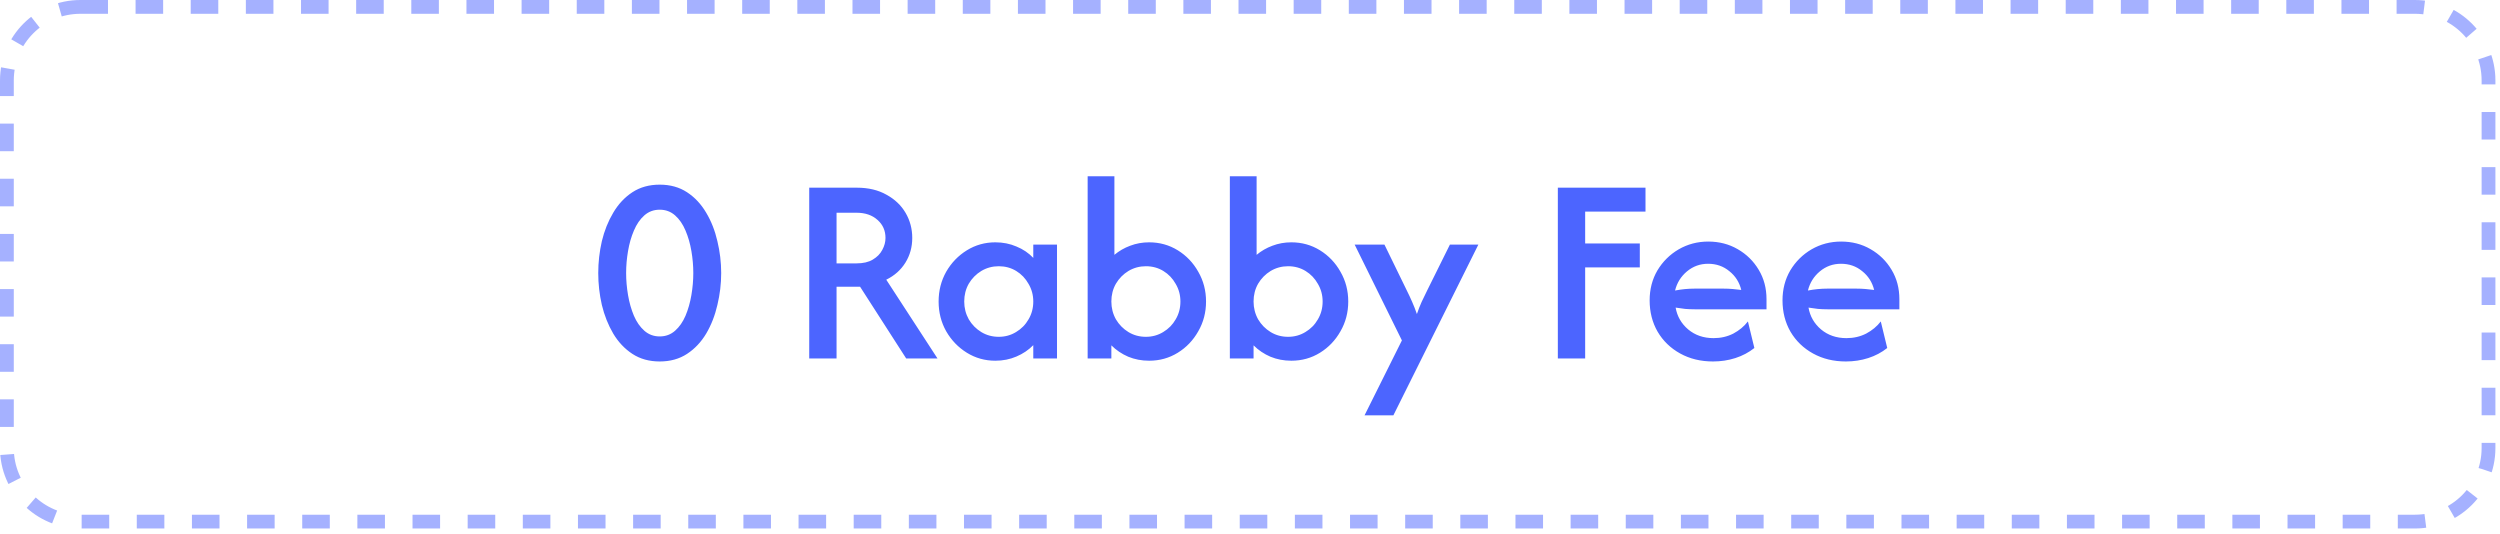
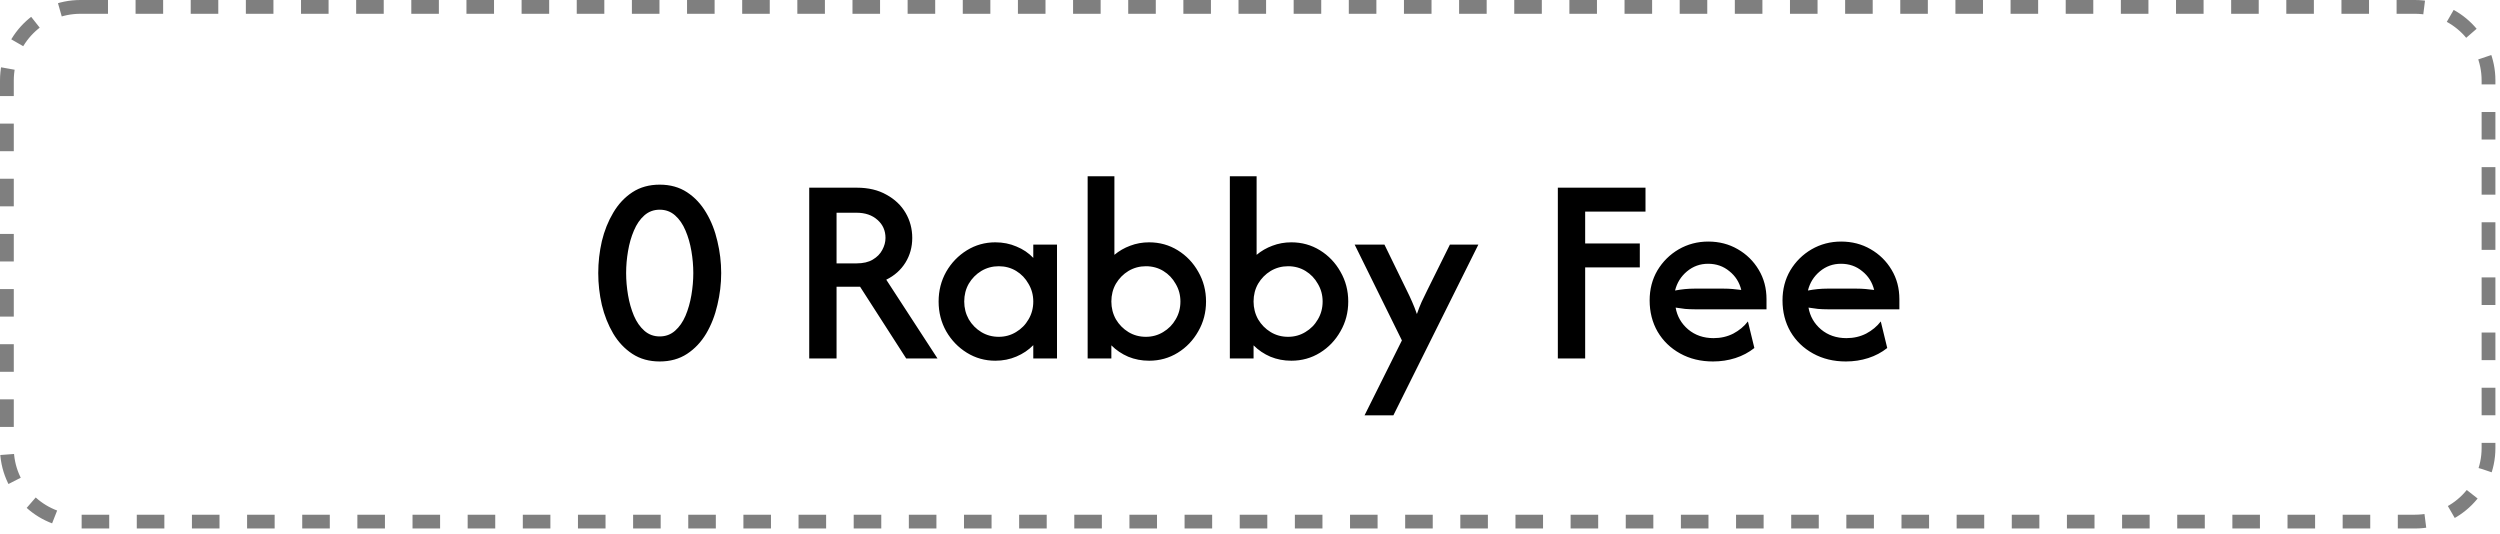
<svg xmlns="http://www.w3.org/2000/svg" width="272" height="58" viewBox="0 0 272 58" fill="none">
-   <rect x="0.75" y="0.75" width="270" height="56" rx="8" stroke="#4C65FF" stroke-opacity="0.5" stroke-width="1.5" stroke-dasharray="3 3" />
-   <path d="M71.777 39.328C70.635 39.328 69.644 39.053 68.804 38.503C67.965 37.952 67.27 37.216 66.72 36.294C66.169 35.358 65.756 34.319 65.481 33.177C65.22 32.035 65.089 30.879 65.089 29.709C65.089 28.539 65.22 27.383 65.481 26.241C65.756 25.099 66.169 24.067 66.72 23.145C67.27 22.209 67.965 21.466 68.804 20.916C69.644 20.365 70.635 20.09 71.777 20.09C72.919 20.09 73.91 20.365 74.749 20.916C75.589 21.466 76.284 22.209 76.834 23.145C77.385 24.067 77.791 25.099 78.052 26.241C78.327 27.383 78.465 28.539 78.465 29.709C78.465 30.879 78.327 32.035 78.052 33.177C77.791 34.319 77.385 35.358 76.834 36.294C76.284 37.216 75.589 37.952 74.749 38.503C73.91 39.053 72.919 39.328 71.777 39.328ZM71.777 36.604C72.424 36.604 72.981 36.397 73.449 35.984C73.917 35.571 74.295 35.028 74.584 34.354C74.873 33.666 75.087 32.916 75.224 32.104C75.362 31.292 75.431 30.494 75.431 29.709C75.431 28.911 75.362 28.113 75.224 27.315C75.087 26.503 74.873 25.759 74.584 25.085C74.295 24.397 73.917 23.847 73.449 23.434C72.981 23.021 72.424 22.815 71.777 22.815C71.13 22.815 70.573 23.021 70.105 23.434C69.637 23.847 69.259 24.397 68.97 25.085C68.681 25.759 68.467 26.503 68.33 27.315C68.192 28.113 68.123 28.911 68.123 29.709C68.123 30.494 68.192 31.292 68.33 32.104C68.467 32.916 68.681 33.666 68.97 34.354C69.259 35.028 69.637 35.571 70.105 35.984C70.573 36.397 71.13 36.604 71.777 36.604ZM88.044 38.998V20.42H93.225C94.478 20.42 95.551 20.675 96.446 21.184C97.354 21.679 98.049 22.34 98.531 23.166C99.012 23.991 99.253 24.899 99.253 25.89C99.253 26.881 99.005 27.776 98.51 28.574C98.014 29.372 97.32 29.991 96.425 30.431L101.998 38.998H98.592L93.576 31.195H91.017V38.998H88.044ZM91.017 28.656H93.184C93.913 28.656 94.505 28.519 94.959 28.244C95.427 27.968 95.771 27.617 95.992 27.191C96.225 26.764 96.342 26.331 96.342 25.89C96.342 25.092 96.053 24.438 95.475 23.929C94.897 23.406 94.134 23.145 93.184 23.145H91.017V28.656ZM108.293 39.246C107.165 39.246 106.132 38.957 105.197 38.379C104.261 37.801 103.511 37.023 102.947 36.046C102.396 35.069 102.121 33.989 102.121 32.805C102.121 31.622 102.396 30.542 102.947 29.565C103.511 28.587 104.261 27.81 105.197 27.232C106.132 26.654 107.165 26.365 108.293 26.365C109.119 26.365 109.882 26.516 110.584 26.819C111.3 27.108 111.912 27.521 112.421 28.058V26.613H115.002V38.998H112.421V37.553C111.912 38.076 111.3 38.489 110.584 38.792C109.882 39.094 109.119 39.246 108.293 39.246ZM108.665 36.645C109.353 36.645 109.979 36.473 110.543 36.129C111.121 35.785 111.575 35.324 111.905 34.746C112.249 34.168 112.421 33.521 112.421 32.805C112.421 32.104 112.249 31.464 111.905 30.886C111.575 30.294 111.128 29.826 110.564 29.482C109.999 29.138 109.366 28.966 108.665 28.966C107.976 28.966 107.343 29.138 106.765 29.482C106.201 29.826 105.747 30.287 105.403 30.865C105.073 31.443 104.908 32.09 104.908 32.805C104.908 33.507 105.073 34.154 105.403 34.746C105.747 35.324 106.201 35.785 106.765 36.129C107.33 36.473 107.963 36.645 108.665 36.645ZM125.024 39.246C124.212 39.246 123.455 39.101 122.753 38.812C122.052 38.51 121.439 38.097 120.916 37.574V38.998H118.336V19.181H121.247V27.727C121.756 27.301 122.327 26.971 122.96 26.737C123.607 26.489 124.295 26.365 125.024 26.365C126.166 26.365 127.205 26.654 128.141 27.232C129.077 27.81 129.82 28.587 130.37 29.565C130.935 30.542 131.217 31.622 131.217 32.805C131.217 33.989 130.935 35.069 130.37 36.046C129.82 37.023 129.077 37.801 128.141 38.379C127.205 38.957 126.166 39.246 125.024 39.246ZM124.673 36.645C125.361 36.645 125.987 36.473 126.552 36.129C127.13 35.785 127.584 35.324 127.914 34.746C128.258 34.168 128.43 33.521 128.43 32.805C128.43 32.104 128.258 31.464 127.914 30.886C127.584 30.294 127.137 29.826 126.572 29.482C126.008 29.138 125.375 28.966 124.673 28.966C123.985 28.966 123.352 29.138 122.774 29.482C122.21 29.826 121.756 30.287 121.412 30.865C121.081 31.443 120.916 32.09 120.916 32.805C120.916 33.507 121.081 34.154 121.412 34.746C121.756 35.324 122.21 35.785 122.774 36.129C123.338 36.473 123.971 36.645 124.673 36.645ZM140.496 39.246C139.684 39.246 138.927 39.101 138.225 38.812C137.524 38.51 136.911 38.097 136.388 37.574V38.998H133.808V19.181H136.719V27.727C137.228 27.301 137.799 26.971 138.432 26.737C139.079 26.489 139.767 26.365 140.496 26.365C141.638 26.365 142.677 26.654 143.613 27.232C144.549 27.81 145.292 28.587 145.842 29.565C146.407 30.542 146.689 31.622 146.689 32.805C146.689 33.989 146.407 35.069 145.842 36.046C145.292 37.023 144.549 37.801 143.613 38.379C142.677 38.957 141.638 39.246 140.496 39.246ZM140.145 36.645C140.833 36.645 141.459 36.473 142.024 36.129C142.602 35.785 143.056 35.324 143.386 34.746C143.73 34.168 143.902 33.521 143.902 32.805C143.902 32.104 143.73 31.464 143.386 30.886C143.056 30.294 142.608 29.826 142.044 29.482C141.48 29.138 140.847 28.966 140.145 28.966C139.457 28.966 138.824 29.138 138.246 29.482C137.682 29.826 137.228 30.287 136.884 30.865C136.553 31.443 136.388 32.09 136.388 32.805C136.388 33.507 136.553 34.154 136.884 34.746C137.228 35.324 137.682 35.785 138.246 36.129C138.81 36.473 139.443 36.645 140.145 36.645ZM148.461 45.191L152.527 37.037L147.387 26.613H150.628L153.043 31.567C153.264 32.007 153.463 32.434 153.642 32.847C153.821 33.246 153.993 33.686 154.158 34.168C154.323 33.686 154.495 33.246 154.674 32.847C154.867 32.434 155.073 32.007 155.293 31.567L157.75 26.613H160.846L151.598 45.191H148.461ZM169.493 38.998V20.42H179.03V23.021H172.466V26.489H178.411V29.09H172.466V38.998H169.493ZM186.375 39.328C185.04 39.328 183.85 39.039 182.804 38.461C181.758 37.883 180.94 37.092 180.348 36.087C179.77 35.083 179.481 33.948 179.481 32.681C179.481 31.471 179.763 30.383 180.327 29.42C180.905 28.457 181.676 27.693 182.639 27.129C183.616 26.565 184.69 26.282 185.859 26.282C187.043 26.282 188.109 26.558 189.059 27.108C190.022 27.659 190.786 28.409 191.35 29.358C191.914 30.294 192.196 31.36 192.196 32.558V33.652H184.373C184.029 33.652 183.685 33.638 183.341 33.61C182.997 33.569 182.653 33.521 182.309 33.466C182.474 34.416 182.928 35.207 183.671 35.84C184.428 36.473 185.35 36.789 186.437 36.789C187.222 36.789 187.937 36.624 188.584 36.294C189.231 35.95 189.761 35.51 190.173 34.973L190.875 37.863C190.27 38.344 189.582 38.709 188.811 38.957C188.04 39.205 187.229 39.328 186.375 39.328ZM182.247 31.608C182.962 31.471 183.671 31.402 184.373 31.402H187.511C187.855 31.402 188.185 31.416 188.501 31.443C188.832 31.471 189.148 31.505 189.451 31.546C189.245 30.707 188.811 30.026 188.151 29.503C187.504 28.966 186.733 28.698 185.839 28.698C184.972 28.698 184.208 28.973 183.547 29.523C182.887 30.074 182.453 30.769 182.247 31.608ZM200.831 39.328C199.496 39.328 198.306 39.039 197.26 38.461C196.214 37.883 195.396 37.092 194.804 36.087C194.226 35.083 193.937 33.948 193.937 32.681C193.937 31.471 194.219 30.383 194.783 29.42C195.361 28.457 196.132 27.693 197.095 27.129C198.072 26.565 199.146 26.282 200.315 26.282C201.499 26.282 202.565 26.558 203.515 27.108C204.478 27.659 205.242 28.409 205.806 29.358C206.37 30.294 206.652 31.36 206.652 32.558V33.652H198.829C198.485 33.652 198.141 33.638 197.797 33.61C197.453 33.569 197.109 33.521 196.765 33.466C196.93 34.416 197.384 35.207 198.127 35.84C198.884 36.473 199.806 36.789 200.893 36.789C201.678 36.789 202.393 36.624 203.04 36.294C203.687 35.95 204.217 35.51 204.629 34.973L205.331 37.863C204.726 38.344 204.038 38.709 203.267 38.957C202.496 39.205 201.685 39.328 200.831 39.328ZM196.703 31.608C197.418 31.471 198.127 31.402 198.829 31.402H201.967C202.311 31.402 202.641 31.416 202.957 31.443C203.288 31.471 203.604 31.505 203.907 31.546C203.701 30.707 203.267 30.026 202.607 29.503C201.96 28.966 201.189 28.698 200.295 28.698C199.428 28.698 198.664 28.973 198.003 29.523C197.343 30.074 196.909 30.769 196.703 31.608Z" fill="#4C65FF" />
+   <rect x="0.75" y="0.75" width="270" height="56" rx="8" stroke="#000000" stroke-opacity="0.5" stroke-width="1.5" stroke-dasharray="3 3" />
+   <path d="M71.777 39.328C70.635 39.328 69.644 39.053 68.804 38.503C67.965 37.952 67.27 37.216 66.72 36.294C66.169 35.358 65.756 34.319 65.481 33.177C65.22 32.035 65.089 30.879 65.089 29.709C65.089 28.539 65.22 27.383 65.481 26.241C65.756 25.099 66.169 24.067 66.72 23.145C67.27 22.209 67.965 21.466 68.804 20.916C69.644 20.365 70.635 20.09 71.777 20.09C72.919 20.09 73.91 20.365 74.749 20.916C75.589 21.466 76.284 22.209 76.834 23.145C77.385 24.067 77.791 25.099 78.052 26.241C78.327 27.383 78.465 28.539 78.465 29.709C78.465 30.879 78.327 32.035 78.052 33.177C77.791 34.319 77.385 35.358 76.834 36.294C76.284 37.216 75.589 37.952 74.749 38.503C73.91 39.053 72.919 39.328 71.777 39.328ZM71.777 36.604C72.424 36.604 72.981 36.397 73.449 35.984C73.917 35.571 74.295 35.028 74.584 34.354C74.873 33.666 75.087 32.916 75.224 32.104C75.362 31.292 75.431 30.494 75.431 29.709C75.431 28.911 75.362 28.113 75.224 27.315C75.087 26.503 74.873 25.759 74.584 25.085C74.295 24.397 73.917 23.847 73.449 23.434C72.981 23.021 72.424 22.815 71.777 22.815C71.13 22.815 70.573 23.021 70.105 23.434C69.637 23.847 69.259 24.397 68.97 25.085C68.681 25.759 68.467 26.503 68.33 27.315C68.192 28.113 68.123 28.911 68.123 29.709C68.123 30.494 68.192 31.292 68.33 32.104C68.467 32.916 68.681 33.666 68.97 34.354C69.259 35.028 69.637 35.571 70.105 35.984C70.573 36.397 71.13 36.604 71.777 36.604ZM88.044 38.998V20.42H93.225C94.478 20.42 95.551 20.675 96.446 21.184C97.354 21.679 98.049 22.34 98.531 23.166C99.012 23.991 99.253 24.899 99.253 25.89C99.253 26.881 99.005 27.776 98.51 28.574C98.014 29.372 97.32 29.991 96.425 30.431L101.998 38.998H98.592L93.576 31.195H91.017V38.998H88.044ZM91.017 28.656H93.184C93.913 28.656 94.505 28.519 94.959 28.244C95.427 27.968 95.771 27.617 95.992 27.191C96.225 26.764 96.342 26.331 96.342 25.89C96.342 25.092 96.053 24.438 95.475 23.929C94.897 23.406 94.134 23.145 93.184 23.145H91.017V28.656ZM108.293 39.246C107.165 39.246 106.132 38.957 105.197 38.379C104.261 37.801 103.511 37.023 102.947 36.046C102.396 35.069 102.121 33.989 102.121 32.805C102.121 31.622 102.396 30.542 102.947 29.565C103.511 28.587 104.261 27.81 105.197 27.232C106.132 26.654 107.165 26.365 108.293 26.365C109.119 26.365 109.882 26.516 110.584 26.819C111.3 27.108 111.912 27.521 112.421 28.058V26.613H115.002V38.998H112.421V37.553C111.912 38.076 111.3 38.489 110.584 38.792C109.882 39.094 109.119 39.246 108.293 39.246ZM108.665 36.645C109.353 36.645 109.979 36.473 110.543 36.129C111.121 35.785 111.575 35.324 111.905 34.746C112.249 34.168 112.421 33.521 112.421 32.805C112.421 32.104 112.249 31.464 111.905 30.886C111.575 30.294 111.128 29.826 110.564 29.482C109.999 29.138 109.366 28.966 108.665 28.966C107.976 28.966 107.343 29.138 106.765 29.482C106.201 29.826 105.747 30.287 105.403 30.865C105.073 31.443 104.908 32.09 104.908 32.805C104.908 33.507 105.073 34.154 105.403 34.746C105.747 35.324 106.201 35.785 106.765 36.129C107.33 36.473 107.963 36.645 108.665 36.645ZM125.024 39.246C124.212 39.246 123.455 39.101 122.753 38.812C122.052 38.51 121.439 38.097 120.916 37.574V38.998H118.336V19.181H121.247V27.727C121.756 27.301 122.327 26.971 122.96 26.737C123.607 26.489 124.295 26.365 125.024 26.365C126.166 26.365 127.205 26.654 128.141 27.232C129.077 27.81 129.82 28.587 130.37 29.565C130.935 30.542 131.217 31.622 131.217 32.805C131.217 33.989 130.935 35.069 130.37 36.046C129.82 37.023 129.077 37.801 128.141 38.379C127.205 38.957 126.166 39.246 125.024 39.246ZM124.673 36.645C125.361 36.645 125.987 36.473 126.552 36.129C127.13 35.785 127.584 35.324 127.914 34.746C128.258 34.168 128.43 33.521 128.43 32.805C128.43 32.104 128.258 31.464 127.914 30.886C127.584 30.294 127.137 29.826 126.572 29.482C126.008 29.138 125.375 28.966 124.673 28.966C123.985 28.966 123.352 29.138 122.774 29.482C122.21 29.826 121.756 30.287 121.412 30.865C121.081 31.443 120.916 32.09 120.916 32.805C120.916 33.507 121.081 34.154 121.412 34.746C121.756 35.324 122.21 35.785 122.774 36.129C123.338 36.473 123.971 36.645 124.673 36.645ZM140.496 39.246C139.684 39.246 138.927 39.101 138.225 38.812C137.524 38.51 136.911 38.097 136.388 37.574V38.998H133.808V19.181H136.719V27.727C137.228 27.301 137.799 26.971 138.432 26.737C139.079 26.489 139.767 26.365 140.496 26.365C141.638 26.365 142.677 26.654 143.613 27.232C144.549 27.81 145.292 28.587 145.842 29.565C146.407 30.542 146.689 31.622 146.689 32.805C146.689 33.989 146.407 35.069 145.842 36.046C145.292 37.023 144.549 37.801 143.613 38.379C142.677 38.957 141.638 39.246 140.496 39.246ZM140.145 36.645C140.833 36.645 141.459 36.473 142.024 36.129C142.602 35.785 143.056 35.324 143.386 34.746C143.73 34.168 143.902 33.521 143.902 32.805C143.902 32.104 143.73 31.464 143.386 30.886C143.056 30.294 142.608 29.826 142.044 29.482C141.48 29.138 140.847 28.966 140.145 28.966C139.457 28.966 138.824 29.138 138.246 29.482C137.682 29.826 137.228 30.287 136.884 30.865C136.553 31.443 136.388 32.09 136.388 32.805C136.388 33.507 136.553 34.154 136.884 34.746C137.228 35.324 137.682 35.785 138.246 36.129C138.81 36.473 139.443 36.645 140.145 36.645ZM148.461 45.191L152.527 37.037L147.387 26.613H150.628L153.043 31.567C153.264 32.007 153.463 32.434 153.642 32.847C153.821 33.246 153.993 33.686 154.158 34.168C154.323 33.686 154.495 33.246 154.674 32.847C154.867 32.434 155.073 32.007 155.293 31.567L157.75 26.613H160.846L151.598 45.191H148.461ZM169.493 38.998V20.42H179.03V23.021H172.466V26.489H178.411V29.09H172.466V38.998H169.493ZM186.375 39.328C185.04 39.328 183.85 39.039 182.804 38.461C181.758 37.883 180.94 37.092 180.348 36.087C179.77 35.083 179.481 33.948 179.481 32.681C179.481 31.471 179.763 30.383 180.327 29.42C180.905 28.457 181.676 27.693 182.639 27.129C183.616 26.565 184.69 26.282 185.859 26.282C187.043 26.282 188.109 26.558 189.059 27.108C190.022 27.659 190.786 28.409 191.35 29.358C191.914 30.294 192.196 31.36 192.196 32.558V33.652H184.373C184.029 33.652 183.685 33.638 183.341 33.61C182.997 33.569 182.653 33.521 182.309 33.466C182.474 34.416 182.928 35.207 183.671 35.84C184.428 36.473 185.35 36.789 186.437 36.789C187.222 36.789 187.937 36.624 188.584 36.294C189.231 35.95 189.761 35.51 190.173 34.973L190.875 37.863C190.27 38.344 189.582 38.709 188.811 38.957C188.04 39.205 187.229 39.328 186.375 39.328ZM182.247 31.608C182.962 31.471 183.671 31.402 184.373 31.402H187.511C187.855 31.402 188.185 31.416 188.501 31.443C188.832 31.471 189.148 31.505 189.451 31.546C189.245 30.707 188.811 30.026 188.151 29.503C187.504 28.966 186.733 28.698 185.839 28.698C184.972 28.698 184.208 28.973 183.547 29.523C182.887 30.074 182.453 30.769 182.247 31.608ZM200.831 39.328C199.496 39.328 198.306 39.039 197.26 38.461C196.214 37.883 195.396 37.092 194.804 36.087C194.226 35.083 193.937 33.948 193.937 32.681C193.937 31.471 194.219 30.383 194.783 29.42C195.361 28.457 196.132 27.693 197.095 27.129C198.072 26.565 199.146 26.282 200.315 26.282C201.499 26.282 202.565 26.558 203.515 27.108C204.478 27.659 205.242 28.409 205.806 29.358C206.37 30.294 206.652 31.36 206.652 32.558V33.652H198.829C198.485 33.652 198.141 33.638 197.797 33.61C197.453 33.569 197.109 33.521 196.765 33.466C196.93 34.416 197.384 35.207 198.127 35.84C198.884 36.473 199.806 36.789 200.893 36.789C201.678 36.789 202.393 36.624 203.04 36.294C203.687 35.95 204.217 35.51 204.629 34.973L205.331 37.863C204.726 38.344 204.038 38.709 203.267 38.957C202.496 39.205 201.685 39.328 200.831 39.328ZM196.703 31.608C197.418 31.471 198.127 31.402 198.829 31.402H201.967C202.311 31.402 202.641 31.416 202.957 31.443C203.288 31.471 203.604 31.505 203.907 31.546C203.701 30.707 203.267 30.026 202.607 29.503C201.96 28.966 201.189 28.698 200.295 28.698C199.428 28.698 198.664 28.973 198.003 29.523C197.343 30.074 196.909 30.769 196.703 31.608Z" fill="#000000" />
</svg>
